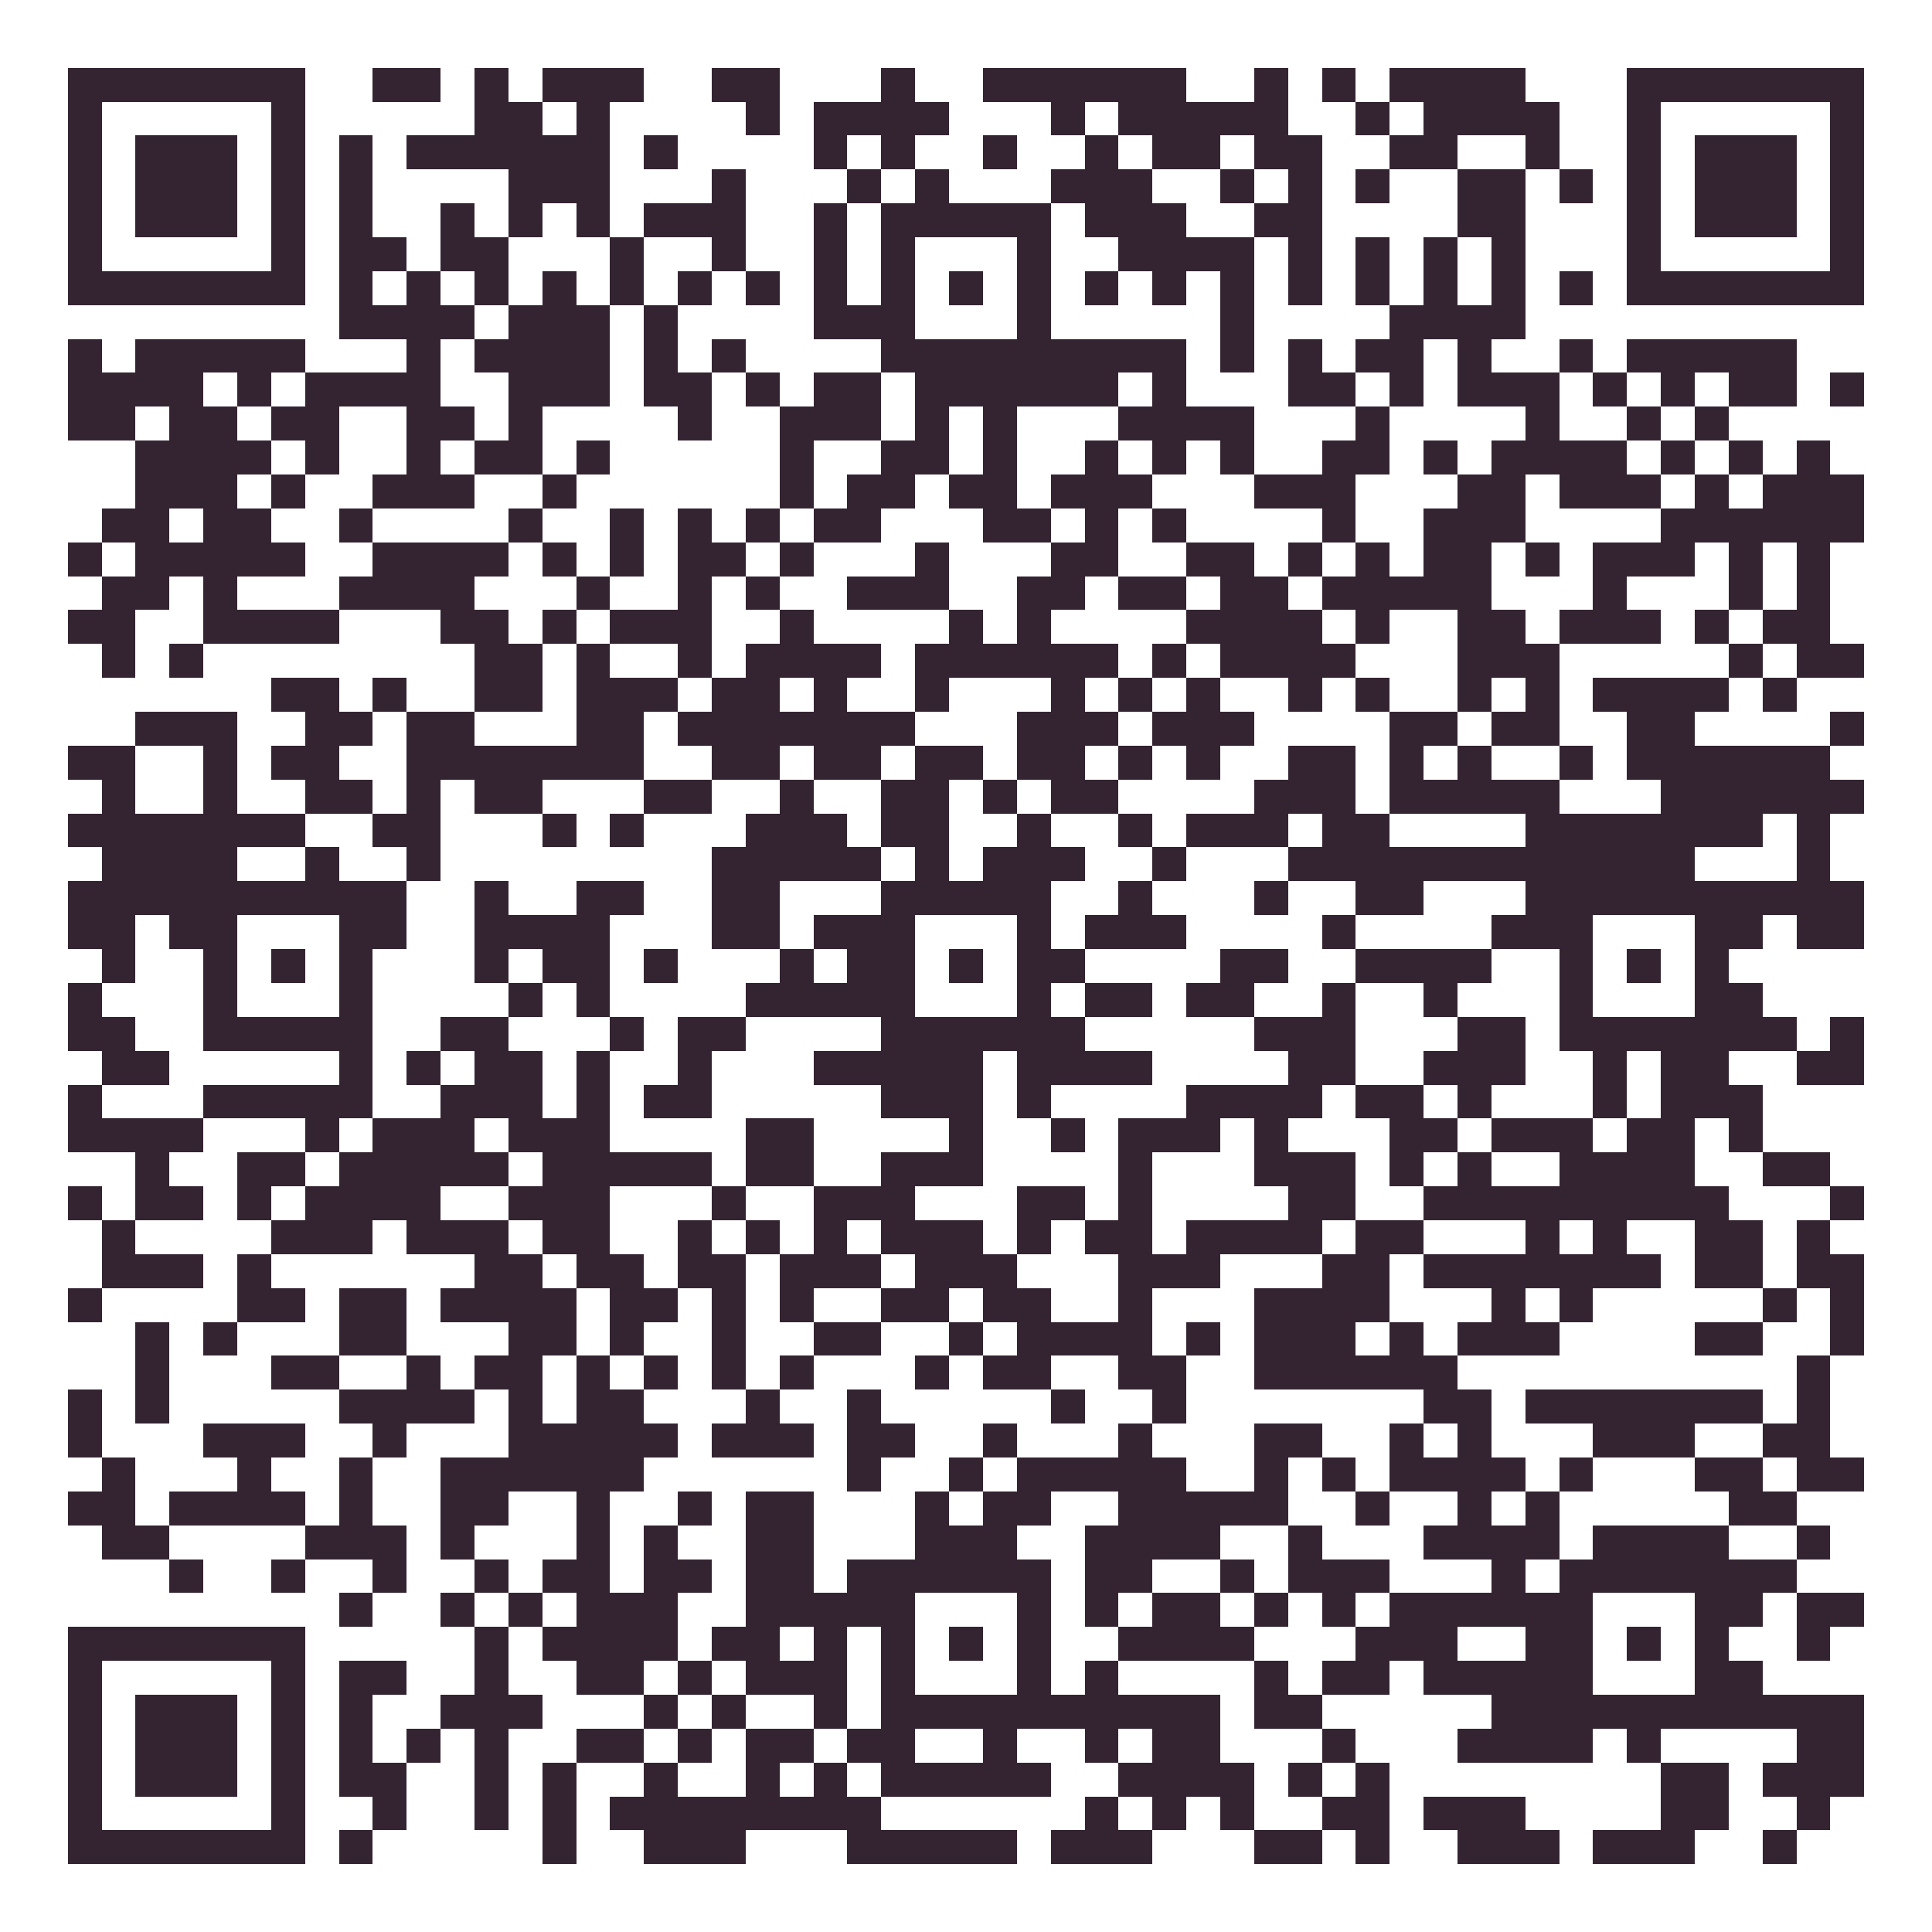
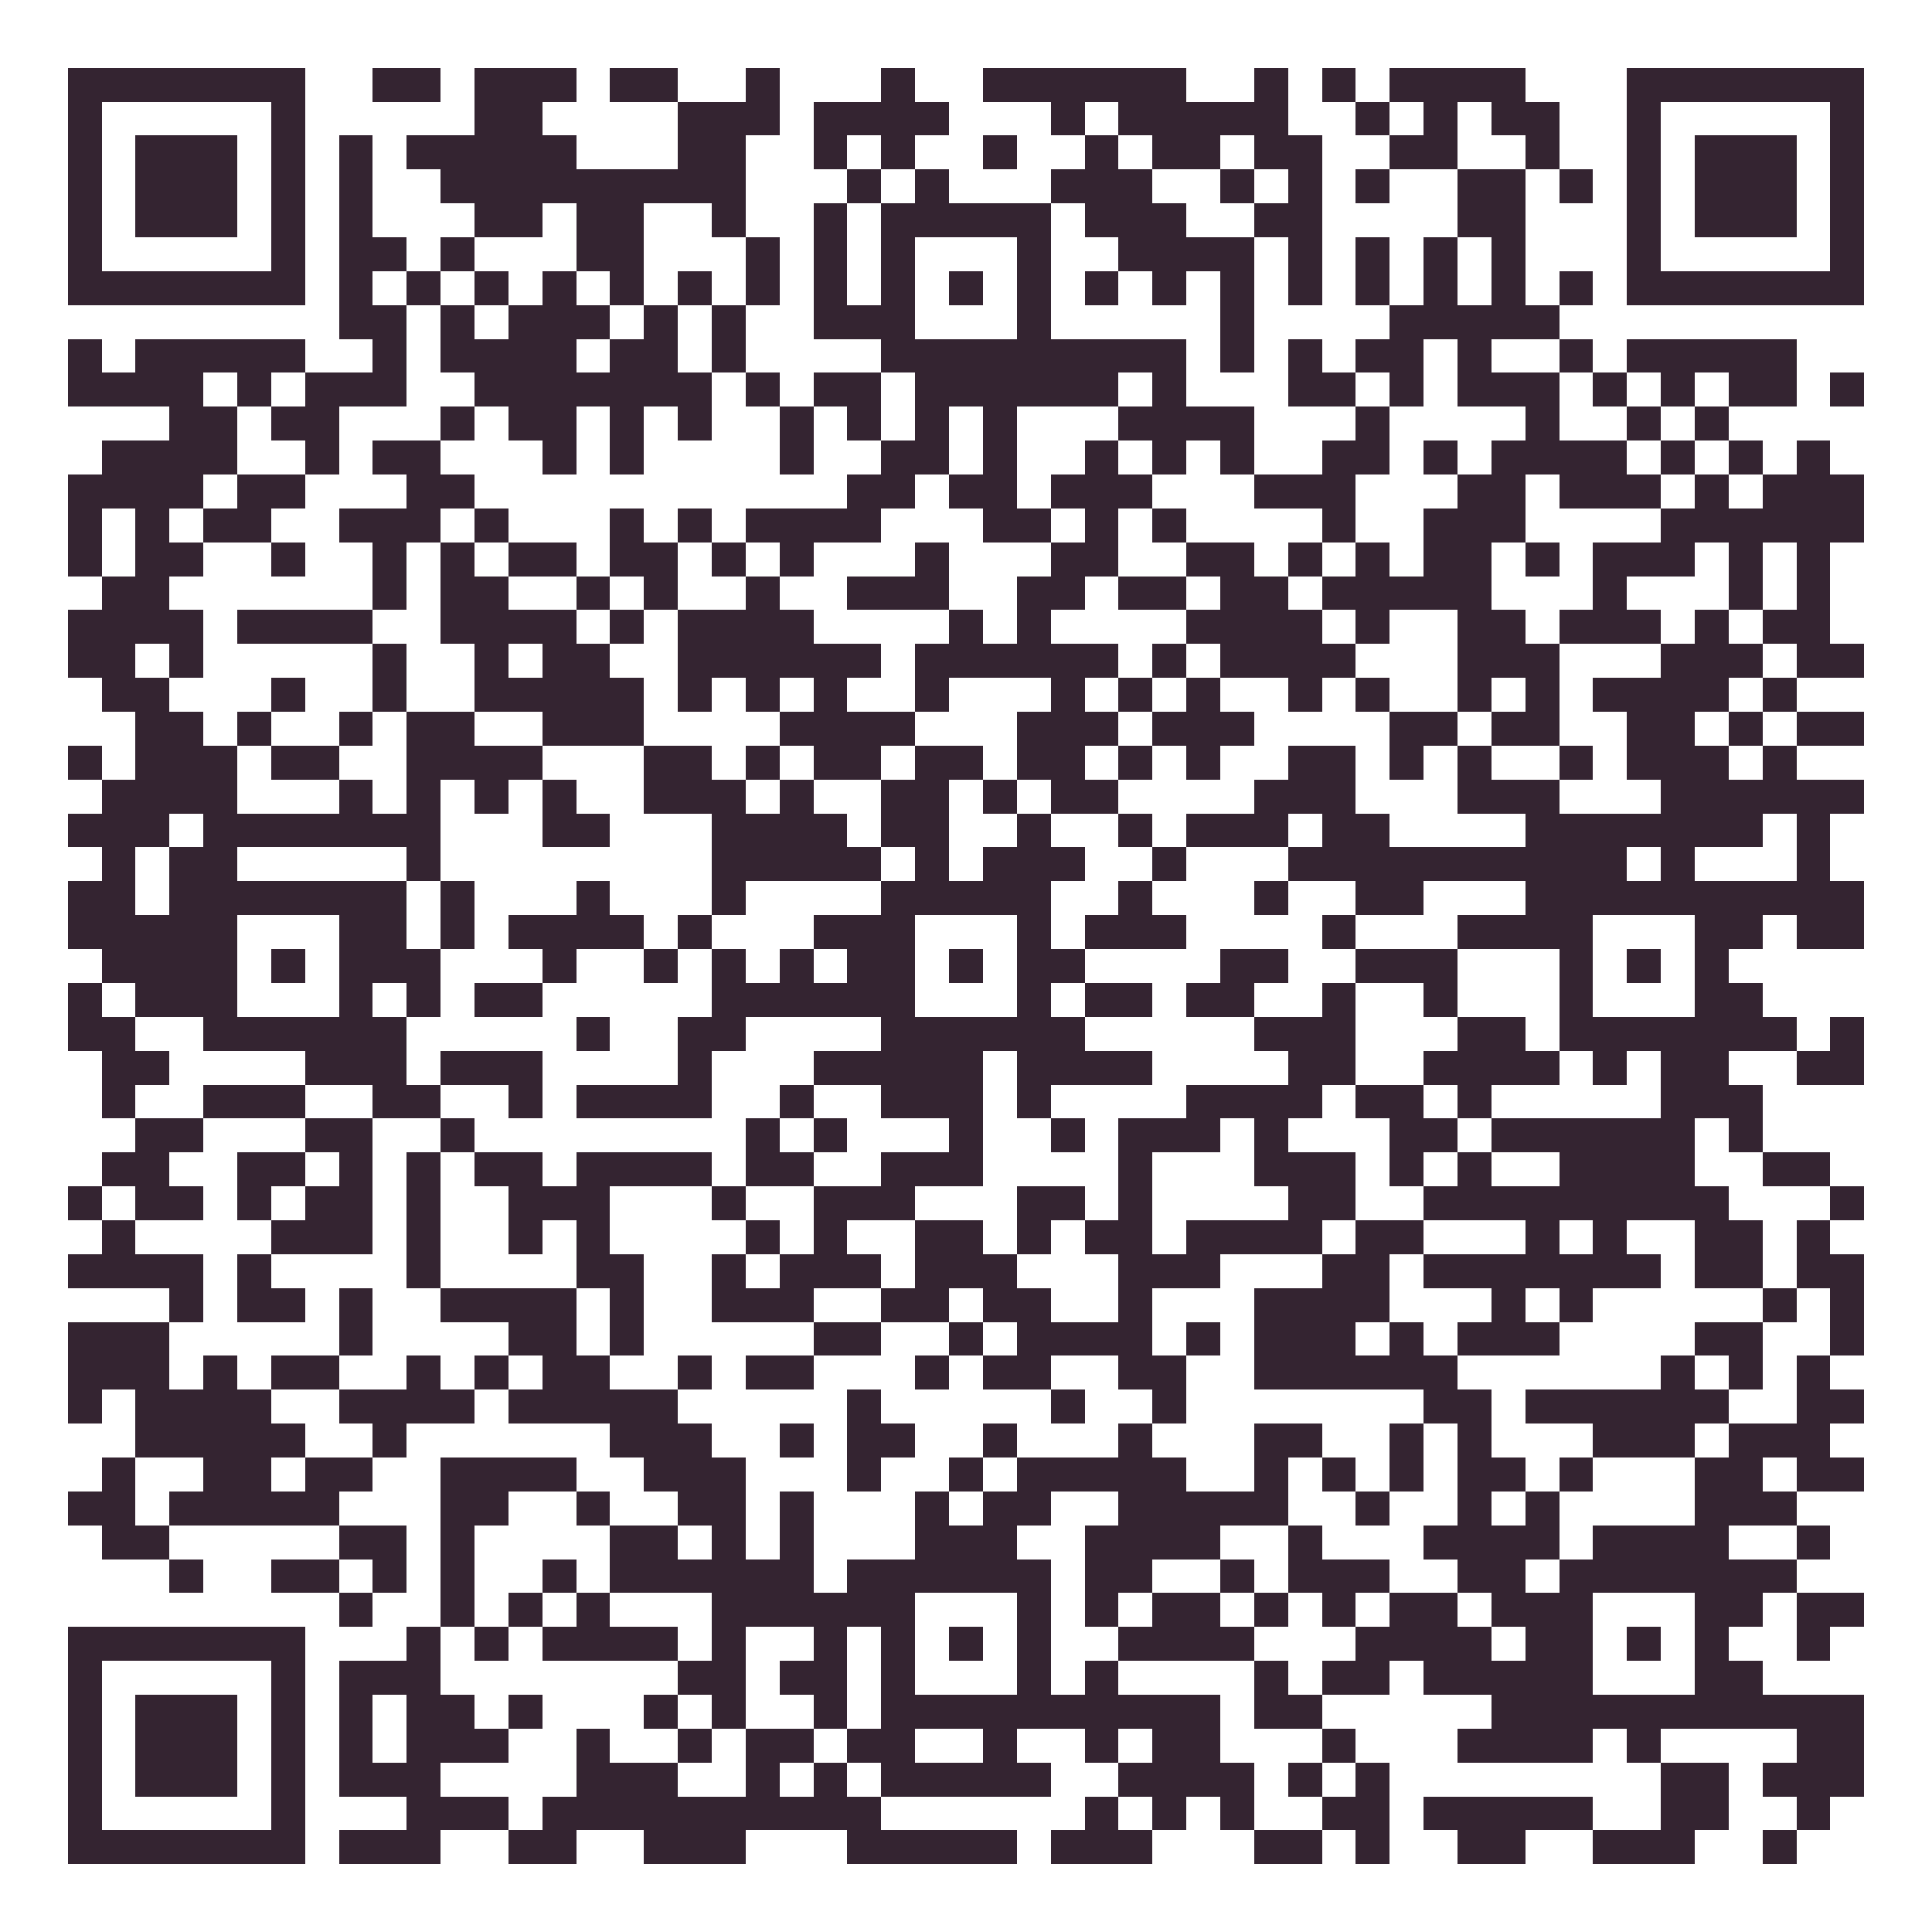
<svg xmlns="http://www.w3.org/2000/svg" viewBox="0 0 57 57" shape-rendering="crispEdges">
  <path fill="#ffffff" d="M0 0h57v57H0z" />
-   <path stroke="#342431" d="M2 2.5h7m2 0h2m1 0h1m1 0h3m2 0h2m3 0h1m2 0h6m2 0h1m1 0h1m1 0h4m3 0h7M2 3.5h1m5 0h1m5 0h2m1 0h1m4 0h1m1 0h4m3 0h1m1 0h5m2 0h1m1 0h4m2 0h1m5 0h1M2 4.5h1m1 0h3m1 0h1m1 0h1m1 0h6m1 0h1m4 0h1m1 0h1m2 0h1m2 0h1m1 0h2m1 0h2m2 0h2m2 0h1m2 0h1m1 0h3m1 0h1M2 5.5h1m1 0h3m1 0h1m1 0h1m4 0h3m3 0h1m3 0h1m1 0h1m3 0h3m2 0h1m1 0h1m1 0h1m2 0h2m1 0h1m1 0h1m1 0h3m1 0h1M2 6.5h1m1 0h3m1 0h1m1 0h1m2 0h1m1 0h1m1 0h1m1 0h3m2 0h1m1 0h5m1 0h3m2 0h2m4 0h2m3 0h1m1 0h3m1 0h1M2 7.5h1m5 0h1m1 0h2m1 0h2m3 0h1m2 0h1m2 0h1m1 0h1m3 0h1m2 0h4m1 0h1m1 0h1m1 0h1m1 0h1m3 0h1m5 0h1M2 8.5h7m1 0h1m1 0h1m1 0h1m1 0h1m1 0h1m1 0h1m1 0h1m1 0h1m1 0h1m1 0h1m1 0h1m1 0h1m1 0h1m1 0h1m1 0h1m1 0h1m1 0h1m1 0h1m1 0h1m1 0h7M10 9.5h4m1 0h3m1 0h1m4 0h3m3 0h1m5 0h1m4 0h4M2 10.5h1m1 0h5m3 0h1m1 0h4m1 0h1m1 0h1m4 0h9m1 0h1m1 0h1m1 0h2m1 0h1m2 0h1m1 0h5M2 11.5h4m1 0h1m1 0h4m2 0h3m1 0h2m1 0h1m1 0h2m1 0h6m1 0h1m3 0h2m1 0h1m1 0h3m1 0h1m1 0h1m1 0h2m1 0h1M2 12.5h2m1 0h2m1 0h2m2 0h2m1 0h1m4 0h1m2 0h3m1 0h1m1 0h1m3 0h4m3 0h1m4 0h1m2 0h1m1 0h1M4 13.5h4m1 0h1m2 0h1m1 0h2m1 0h1m5 0h1m2 0h2m1 0h1m2 0h1m1 0h1m1 0h1m2 0h2m1 0h1m1 0h4m1 0h1m1 0h1m1 0h1M4 14.5h3m1 0h1m2 0h3m2 0h1m6 0h1m1 0h2m1 0h2m1 0h3m3 0h3m3 0h2m1 0h3m1 0h1m1 0h3M3 15.5h2m1 0h2m2 0h1m4 0h1m2 0h1m1 0h1m1 0h1m1 0h2m3 0h2m1 0h1m1 0h1m4 0h1m2 0h3m4 0h6M2 16.5h1m1 0h5m2 0h4m1 0h1m1 0h1m1 0h2m1 0h1m3 0h1m3 0h2m2 0h2m1 0h1m1 0h1m1 0h2m1 0h1m1 0h3m1 0h1m1 0h1M3 17.5h2m1 0h1m3 0h4m3 0h1m2 0h1m1 0h1m2 0h3m2 0h2m1 0h2m1 0h2m1 0h5m3 0h1m3 0h1m1 0h1M2 18.5h2m2 0h4m3 0h2m1 0h1m1 0h3m2 0h1m4 0h1m1 0h1m4 0h4m1 0h1m2 0h2m1 0h3m1 0h1m1 0h2M3 19.5h1m1 0h1m8 0h2m1 0h1m2 0h1m1 0h4m1 0h6m1 0h1m1 0h4m3 0h3m5 0h1m1 0h2M8 20.5h2m1 0h1m2 0h2m1 0h3m1 0h2m1 0h1m2 0h1m3 0h1m1 0h1m1 0h1m2 0h1m1 0h1m2 0h1m1 0h1m1 0h4m1 0h1M4 21.5h3m2 0h2m1 0h2m3 0h2m1 0h7m3 0h3m1 0h3m4 0h2m1 0h2m2 0h2m4 0h1M2 22.5h2m2 0h1m1 0h2m2 0h7m2 0h2m1 0h2m1 0h2m1 0h2m1 0h1m1 0h1m2 0h2m1 0h1m1 0h1m2 0h1m1 0h6M3 23.5h1m2 0h1m2 0h2m1 0h1m1 0h2m3 0h2m2 0h1m2 0h2m1 0h1m1 0h2m4 0h3m1 0h5m3 0h6M2 24.5h7m2 0h2m3 0h1m1 0h1m3 0h3m1 0h2m2 0h1m2 0h1m1 0h3m1 0h2m4 0h7m1 0h1M3 25.5h4m2 0h1m2 0h1m8 0h5m1 0h1m1 0h3m2 0h1m3 0h12m3 0h1M2 26.5h10m2 0h1m2 0h2m2 0h2m3 0h5m2 0h1m3 0h1m2 0h2m3 0h10M2 27.5h2m1 0h2m3 0h2m2 0h4m3 0h2m1 0h3m3 0h1m1 0h3m4 0h1m4 0h3m3 0h2m1 0h2M3 28.5h1m2 0h1m1 0h1m1 0h1m3 0h1m1 0h2m1 0h1m3 0h1m1 0h2m1 0h1m1 0h2m4 0h2m2 0h4m2 0h1m1 0h1m1 0h1M2 29.5h1m3 0h1m3 0h1m4 0h1m1 0h1m4 0h5m3 0h1m1 0h2m1 0h2m2 0h1m2 0h1m3 0h1m3 0h2M2 30.5h2m2 0h5m2 0h2m3 0h1m1 0h2m4 0h6m5 0h3m3 0h2m1 0h7m1 0h1M3 31.5h2m5 0h1m1 0h1m1 0h2m1 0h1m2 0h1m3 0h5m1 0h4m4 0h2m2 0h3m2 0h1m1 0h2m2 0h2M2 32.5h1m3 0h5m2 0h3m1 0h1m1 0h2m5 0h3m1 0h1m4 0h4m1 0h2m1 0h1m3 0h1m1 0h3M2 33.5h4m3 0h1m1 0h3m1 0h3m4 0h2m4 0h1m2 0h1m1 0h3m1 0h1m3 0h2m1 0h3m1 0h2m1 0h1M4 34.5h1m2 0h2m1 0h5m1 0h5m1 0h2m2 0h3m4 0h1m3 0h3m1 0h1m1 0h1m2 0h4m2 0h2M2 35.5h1m1 0h2m1 0h1m1 0h4m2 0h3m3 0h1m2 0h3m3 0h2m1 0h1m4 0h2m2 0h9m3 0h1M3 36.5h1m4 0h3m1 0h3m1 0h2m2 0h1m1 0h1m1 0h1m1 0h3m1 0h1m1 0h2m1 0h4m1 0h2m3 0h1m1 0h1m2 0h2m1 0h1M3 37.5h3m1 0h1m6 0h2m1 0h2m1 0h2m1 0h3m1 0h3m3 0h3m3 0h2m1 0h7m1 0h2m1 0h2M2 38.5h1m4 0h2m1 0h2m1 0h4m1 0h2m1 0h1m1 0h1m2 0h2m1 0h2m2 0h1m3 0h4m3 0h1m1 0h1m5 0h1m1 0h1M4 39.5h1m1 0h1m3 0h2m3 0h2m1 0h1m2 0h1m2 0h2m2 0h1m1 0h4m1 0h1m1 0h3m1 0h1m1 0h3m4 0h2m2 0h1M4 40.5h1m3 0h2m2 0h1m1 0h2m1 0h1m1 0h1m1 0h1m1 0h1m3 0h1m1 0h2m2 0h2m2 0h6m10 0h1M2 41.5h1m1 0h1m5 0h4m1 0h1m1 0h2m3 0h1m2 0h1m5 0h1m2 0h1m7 0h2m1 0h7m1 0h1M2 42.5h1m3 0h3m2 0h1m3 0h5m1 0h3m1 0h2m2 0h1m3 0h1m3 0h2m2 0h1m1 0h1m3 0h3m2 0h2M3 43.5h1m3 0h1m2 0h1m2 0h6m6 0h1m2 0h1m1 0h5m2 0h1m1 0h1m1 0h4m1 0h1m3 0h2m1 0h2M2 44.5h2m1 0h4m1 0h1m2 0h2m2 0h1m2 0h1m1 0h2m3 0h1m1 0h2m2 0h5m2 0h1m2 0h1m1 0h1m5 0h2M3 45.5h2m4 0h3m1 0h1m3 0h1m1 0h1m2 0h2m3 0h3m2 0h4m2 0h1m3 0h4m1 0h4m2 0h1M5 46.5h1m2 0h1m2 0h1m2 0h1m1 0h2m1 0h2m1 0h2m1 0h6m1 0h2m2 0h1m1 0h3m3 0h1m1 0h7M10 47.5h1m2 0h1m1 0h1m1 0h3m2 0h5m3 0h1m1 0h1m1 0h2m1 0h1m1 0h1m1 0h6m3 0h2m1 0h2M2 48.5h7m5 0h1m1 0h4m1 0h2m1 0h1m1 0h1m1 0h1m1 0h1m2 0h4m3 0h3m2 0h2m1 0h1m1 0h1m2 0h1M2 49.5h1m5 0h1m1 0h2m2 0h1m2 0h2m1 0h1m1 0h3m1 0h1m3 0h1m1 0h1m4 0h1m1 0h2m1 0h5m3 0h2M2 50.5h1m1 0h3m1 0h1m1 0h1m2 0h3m3 0h1m1 0h1m2 0h1m1 0h10m1 0h2m5 0h11M2 51.5h1m1 0h3m1 0h1m1 0h1m1 0h1m1 0h1m2 0h2m1 0h1m1 0h2m1 0h2m2 0h1m2 0h1m1 0h2m3 0h1m3 0h4m1 0h1m4 0h2M2 52.5h1m1 0h3m1 0h1m1 0h2m2 0h1m1 0h1m2 0h1m2 0h1m1 0h1m1 0h5m2 0h4m1 0h1m1 0h1m8 0h2m1 0h3M2 53.5h1m5 0h1m2 0h1m2 0h1m1 0h1m1 0h8m6 0h1m1 0h1m1 0h1m2 0h2m1 0h3m4 0h2m2 0h1M2 54.5h7m1 0h1m5 0h1m2 0h3m3 0h5m1 0h3m3 0h2m1 0h1m2 0h3m1 0h3m2 0h1" />
+   <path stroke="#342431" d="M2 2.5h7m2 0h2m1 0h3m1 0h2m2 0h1m3 0h1m2 0h6m2 0h1m1 0h1m1 0h4m3 0h7M2 3.5h1m5 0h1m5 0h2m4 0h3m1 0h4m3 0h1m1 0h5m2 0h1m1 0h1m1 0h2m2 0h1m5 0h1M2 4.5h1m1 0h3m1 0h1m1 0h1m1 0h5m3 0h2m2 0h1m1 0h1m2 0h1m2 0h1m1 0h2m1 0h2m2 0h2m2 0h1m2 0h1m1 0h3m1 0h1M2 5.5h1m1 0h3m1 0h1m1 0h1m2 0h9m3 0h1m1 0h1m3 0h3m2 0h1m1 0h1m1 0h1m2 0h2m1 0h1m1 0h1m1 0h3m1 0h1M2 6.5h1m1 0h3m1 0h1m1 0h1m3 0h2m1 0h2m2 0h1m2 0h1m1 0h5m1 0h3m2 0h2m4 0h2m3 0h1m1 0h3m1 0h1M2 7.5h1m5 0h1m1 0h2m1 0h1m3 0h2m3 0h1m1 0h1m1 0h1m3 0h1m2 0h4m1 0h1m1 0h1m1 0h1m1 0h1m3 0h1m5 0h1M2 8.5h7m1 0h1m1 0h1m1 0h1m1 0h1m1 0h1m1 0h1m1 0h1m1 0h1m1 0h1m1 0h1m1 0h1m1 0h1m1 0h1m1 0h1m1 0h1m1 0h1m1 0h1m1 0h1m1 0h1m1 0h7M10 9.5h2m1 0h1m1 0h3m1 0h1m1 0h1m2 0h3m3 0h1m5 0h1m4 0h5M2 10.5h1m1 0h5m2 0h1m1 0h4m1 0h2m1 0h1m4 0h9m1 0h1m1 0h1m1 0h2m1 0h1m2 0h1m1 0h5M2 11.5h4m1 0h1m1 0h3m2 0h7m1 0h1m1 0h2m1 0h6m1 0h1m3 0h2m1 0h1m1 0h3m1 0h1m1 0h1m1 0h2m1 0h1M5 12.5h2m1 0h2m3 0h1m1 0h2m1 0h1m1 0h1m2 0h1m1 0h1m1 0h1m1 0h1m3 0h4m3 0h1m4 0h1m2 0h1m1 0h1M3 13.5h4m2 0h1m1 0h2m3 0h1m1 0h1m4 0h1m2 0h2m1 0h1m2 0h1m1 0h1m1 0h1m2 0h2m1 0h1m1 0h4m1 0h1m1 0h1m1 0h1M2 14.5h4m1 0h2m3 0h2m11 0h2m1 0h2m1 0h3m3 0h3m3 0h2m1 0h3m1 0h1m1 0h3M2 15.5h1m1 0h1m1 0h2m2 0h3m1 0h1m3 0h1m1 0h1m1 0h4m3 0h2m1 0h1m1 0h1m4 0h1m2 0h3m4 0h6M2 16.5h1m1 0h2m2 0h1m2 0h1m1 0h1m1 0h2m1 0h2m1 0h1m1 0h1m3 0h1m3 0h2m2 0h2m1 0h1m1 0h1m1 0h2m1 0h1m1 0h3m1 0h1m1 0h1M3 17.5h2m6 0h1m1 0h2m2 0h1m1 0h1m2 0h1m2 0h3m2 0h2m1 0h2m1 0h2m1 0h5m3 0h1m3 0h1m1 0h1M2 18.5h4m1 0h4m2 0h4m1 0h1m1 0h4m4 0h1m1 0h1m4 0h4m1 0h1m2 0h2m1 0h3m1 0h1m1 0h2M2 19.5h2m1 0h1m5 0h1m2 0h1m1 0h2m2 0h6m1 0h6m1 0h1m1 0h4m3 0h3m3 0h3m1 0h2M3 20.5h2m3 0h1m2 0h1m2 0h5m1 0h1m1 0h1m1 0h1m2 0h1m3 0h1m1 0h1m1 0h1m2 0h1m1 0h1m2 0h1m1 0h1m1 0h4m1 0h1M4 21.5h2m1 0h1m2 0h1m1 0h2m2 0h3m4 0h4m3 0h3m1 0h3m4 0h2m1 0h2m2 0h2m1 0h1m1 0h2M2 22.5h1m1 0h3m1 0h2m2 0h4m3 0h2m1 0h1m1 0h2m1 0h2m1 0h2m1 0h1m1 0h1m2 0h2m1 0h1m1 0h1m2 0h1m1 0h3m1 0h1M3 23.5h4m3 0h1m1 0h1m1 0h1m1 0h1m2 0h3m1 0h1m2 0h2m1 0h1m1 0h2m4 0h3m3 0h3m3 0h6M2 24.5h3m1 0h7m3 0h2m3 0h4m1 0h2m2 0h1m2 0h1m1 0h3m1 0h2m4 0h7m1 0h1M3 25.5h1m1 0h2m5 0h1m8 0h5m1 0h1m1 0h3m2 0h1m3 0h10m1 0h1m3 0h1M2 26.5h2m1 0h7m1 0h1m3 0h1m3 0h1m4 0h5m2 0h1m3 0h1m2 0h2m3 0h10M2 27.5h5m3 0h2m1 0h1m1 0h4m1 0h1m3 0h3m3 0h1m1 0h3m4 0h1m3 0h4m3 0h2m1 0h2M3 28.5h4m1 0h1m1 0h3m3 0h1m2 0h1m1 0h1m1 0h1m1 0h2m1 0h1m1 0h2m4 0h2m2 0h3m3 0h1m1 0h1m1 0h1M2 29.5h1m1 0h3m3 0h1m1 0h1m1 0h2m5 0h6m3 0h1m1 0h2m1 0h2m2 0h1m2 0h1m3 0h1m3 0h2M2 30.5h2m2 0h6m5 0h1m2 0h2m4 0h6m5 0h3m3 0h2m1 0h7m1 0h1M3 31.5h2m4 0h3m1 0h3m4 0h1m3 0h5m1 0h4m4 0h2m2 0h4m1 0h1m1 0h2m2 0h2M3 32.5h1m2 0h3m2 0h2m2 0h1m1 0h4m2 0h1m2 0h3m1 0h1m4 0h4m1 0h2m1 0h1m5 0h3M4 33.5h2m3 0h2m2 0h1m8 0h1m1 0h1m3 0h1m2 0h1m1 0h3m1 0h1m3 0h2m1 0h6m1 0h1M3 34.5h2m2 0h2m1 0h1m1 0h1m1 0h2m1 0h4m1 0h2m2 0h3m4 0h1m3 0h3m1 0h1m1 0h1m2 0h4m2 0h2M2 35.5h1m1 0h2m1 0h1m1 0h2m1 0h1m2 0h3m3 0h1m2 0h3m3 0h2m1 0h1m4 0h2m2 0h9m3 0h1M3 36.5h1m4 0h3m1 0h1m2 0h1m1 0h1m4 0h1m1 0h1m2 0h2m1 0h1m1 0h2m1 0h4m1 0h2m3 0h1m1 0h1m2 0h2m1 0h1M2 37.5h4m1 0h1m4 0h1m4 0h2m2 0h1m1 0h3m1 0h3m3 0h3m3 0h2m1 0h7m1 0h2m1 0h2M5 38.5h1m1 0h2m1 0h1m2 0h4m1 0h1m2 0h3m2 0h2m1 0h2m2 0h1m3 0h4m3 0h1m1 0h1m5 0h1m1 0h1M2 39.5h3m5 0h1m4 0h2m1 0h1m5 0h2m2 0h1m1 0h4m1 0h1m1 0h3m1 0h1m1 0h3m4 0h2m2 0h1M2 40.5h3m1 0h1m1 0h2m2 0h1m1 0h1m1 0h2m2 0h1m1 0h2m3 0h1m1 0h2m2 0h2m2 0h6m6 0h1m1 0h1m1 0h1M2 41.5h1m1 0h4m2 0h4m1 0h5m5 0h1m5 0h1m2 0h1m7 0h2m1 0h6m2 0h2M4 42.5h5m2 0h1m6 0h3m2 0h1m1 0h2m2 0h1m3 0h1m3 0h2m2 0h1m1 0h1m3 0h3m1 0h3M3 43.5h1m2 0h2m1 0h2m2 0h4m2 0h3m3 0h1m2 0h1m1 0h5m2 0h1m1 0h1m1 0h1m1 0h2m1 0h1m3 0h2m1 0h2M2 44.5h2m1 0h5m3 0h2m2 0h1m2 0h2m1 0h1m3 0h1m1 0h2m2 0h5m2 0h1m2 0h1m1 0h1m4 0h3M3 45.5h2m5 0h2m1 0h1m4 0h2m1 0h1m1 0h1m3 0h3m2 0h4m2 0h1m3 0h4m1 0h4m2 0h1M5 46.5h1m2 0h2m1 0h1m1 0h1m2 0h1m1 0h6m1 0h6m1 0h2m2 0h1m1 0h3m2 0h2m1 0h7M10 47.5h1m2 0h1m1 0h1m1 0h1m3 0h6m3 0h1m1 0h1m1 0h2m1 0h1m1 0h1m1 0h2m1 0h3m3 0h2m1 0h2M2 48.5h7m3 0h1m1 0h1m1 0h4m1 0h1m2 0h1m1 0h1m1 0h1m1 0h1m2 0h4m3 0h4m1 0h2m1 0h1m1 0h1m2 0h1M2 49.5h1m5 0h1m1 0h3m7 0h2m1 0h2m1 0h1m3 0h1m1 0h1m4 0h1m1 0h2m1 0h5m3 0h2M2 50.5h1m1 0h3m1 0h1m1 0h1m1 0h2m1 0h1m3 0h1m1 0h1m2 0h1m1 0h10m1 0h2m5 0h11M2 51.5h1m1 0h3m1 0h1m1 0h1m1 0h3m2 0h1m2 0h1m1 0h2m1 0h2m2 0h1m2 0h1m1 0h2m3 0h1m3 0h4m1 0h1m4 0h2M2 52.5h1m1 0h3m1 0h1m1 0h3m4 0h3m2 0h1m1 0h1m1 0h5m2 0h4m1 0h1m1 0h1m8 0h2m1 0h3M2 53.5h1m5 0h1m3 0h3m1 0h10m6 0h1m1 0h1m1 0h1m2 0h2m1 0h5m2 0h2m2 0h1M2 54.5h7m1 0h3m2 0h2m2 0h3m3 0h5m1 0h3m3 0h2m1 0h1m2 0h2m2 0h3m2 0h1" />
</svg>
